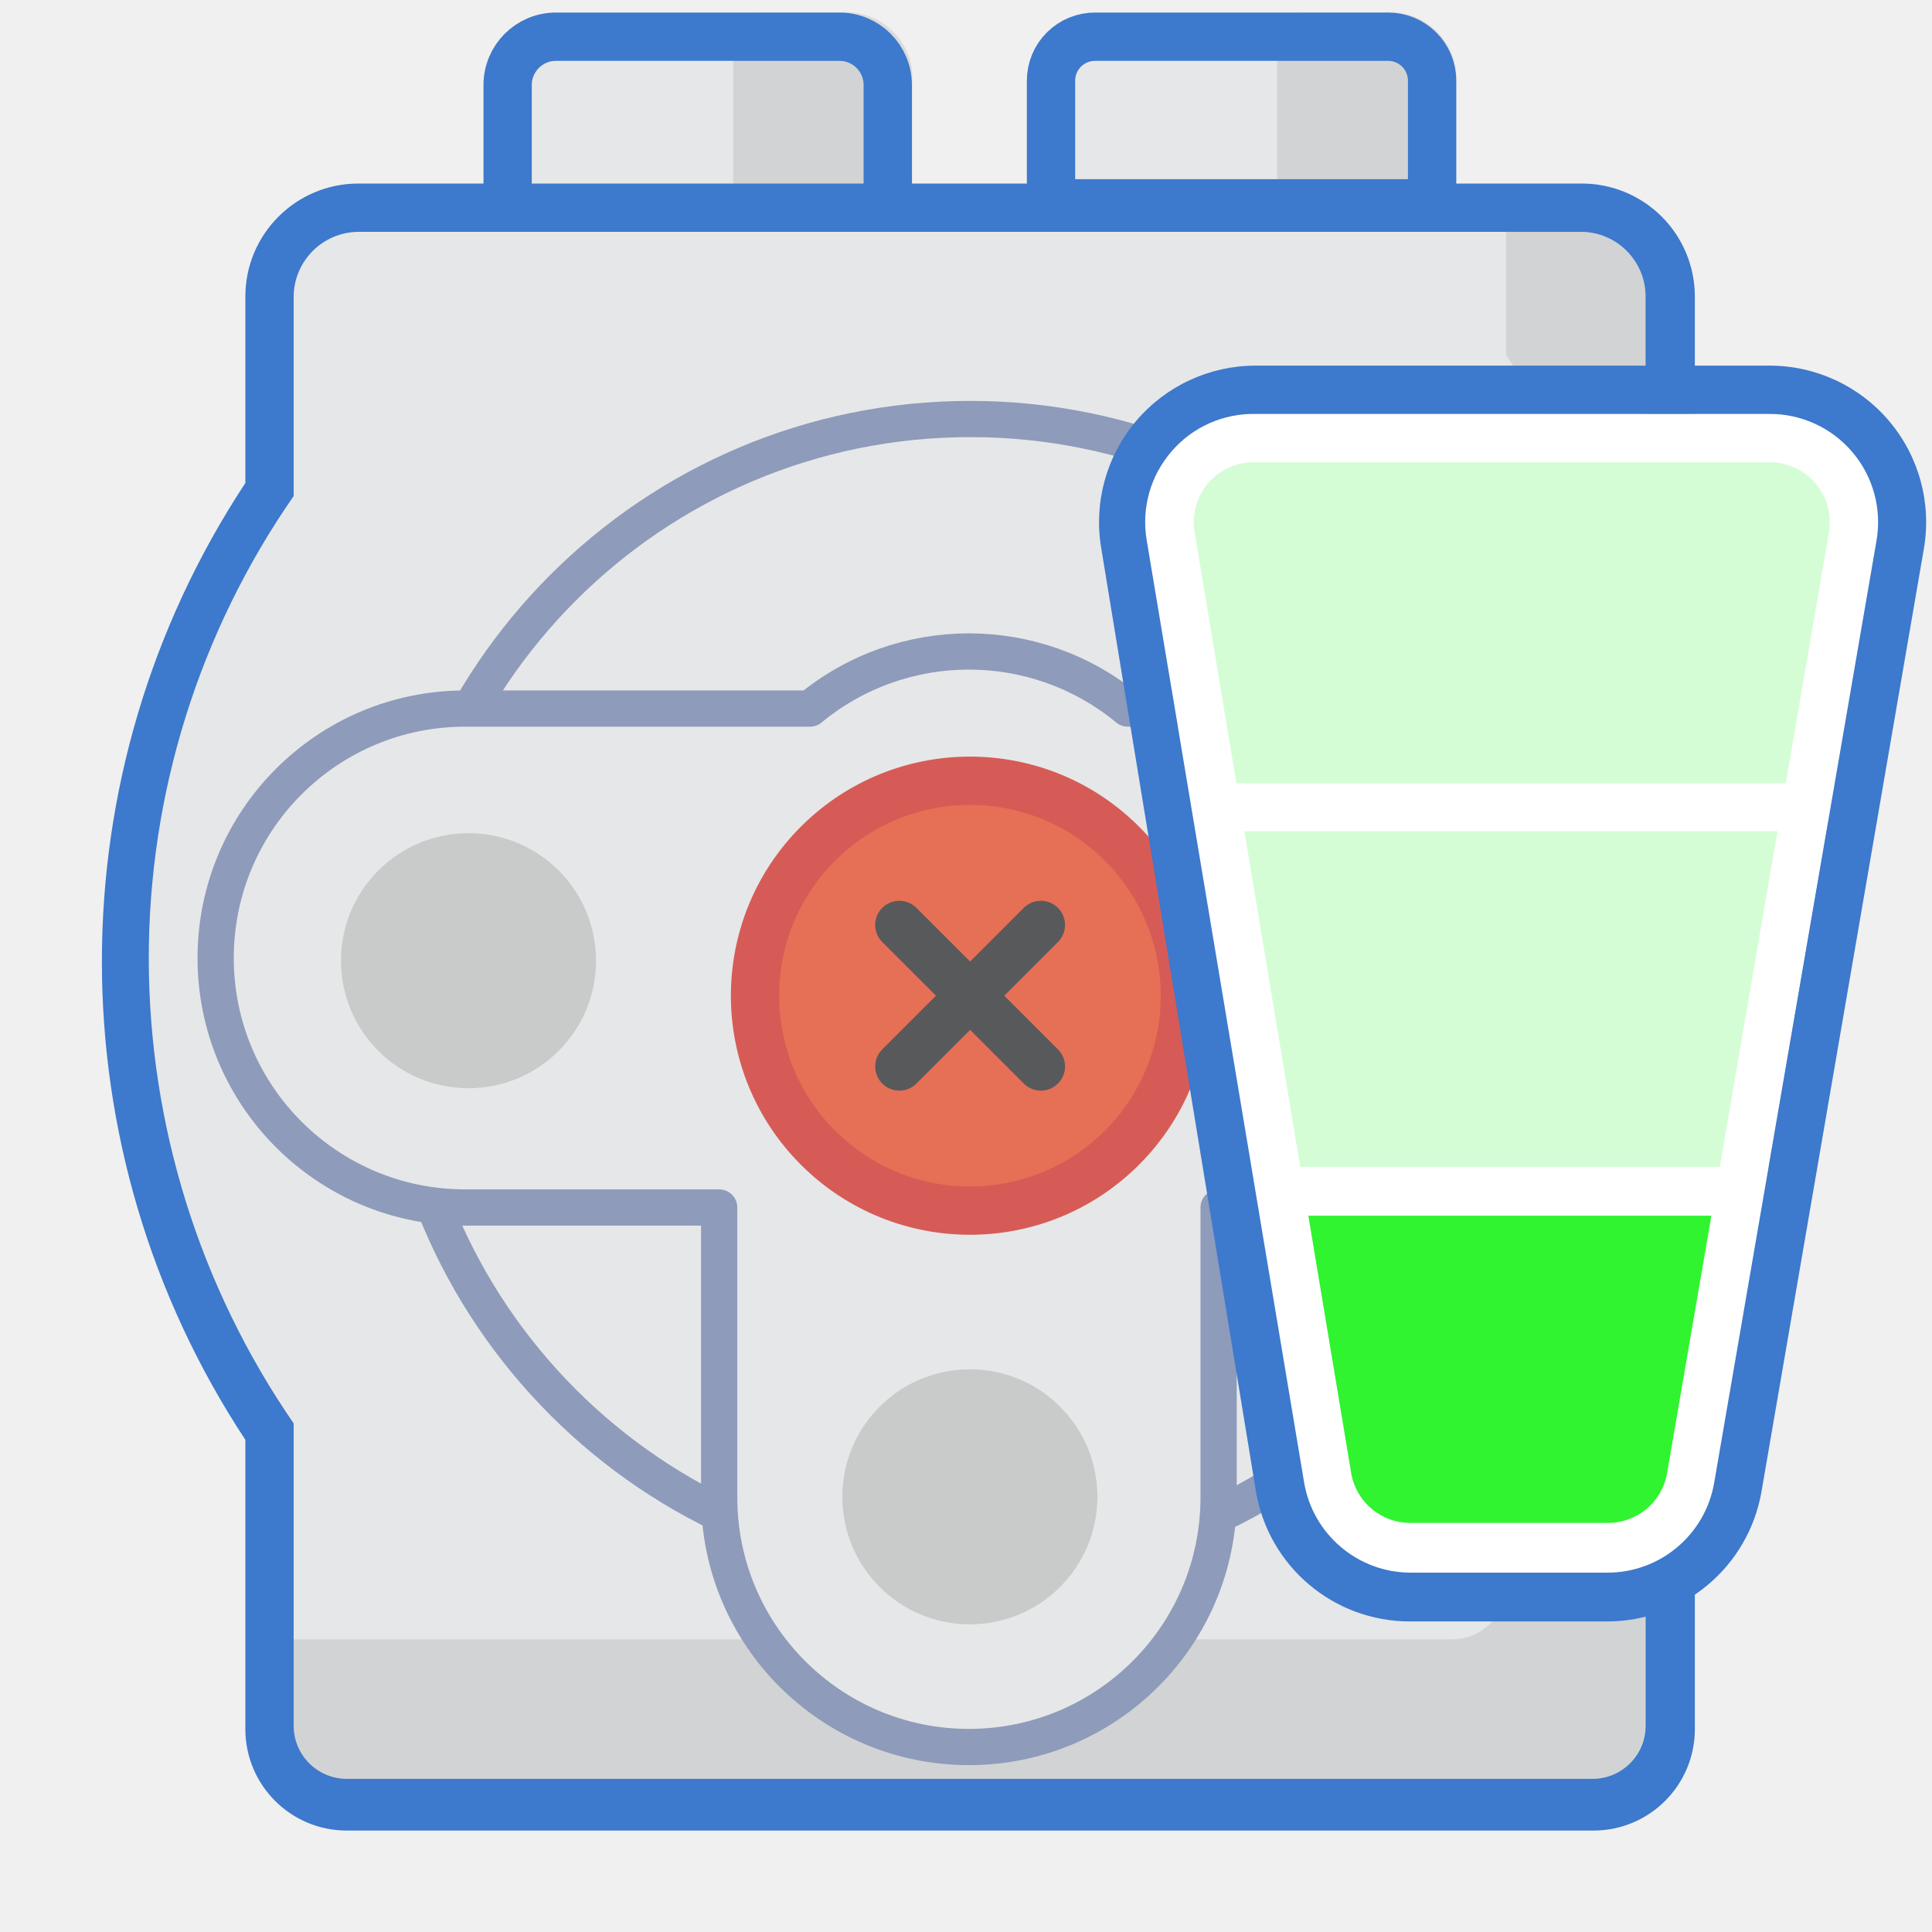
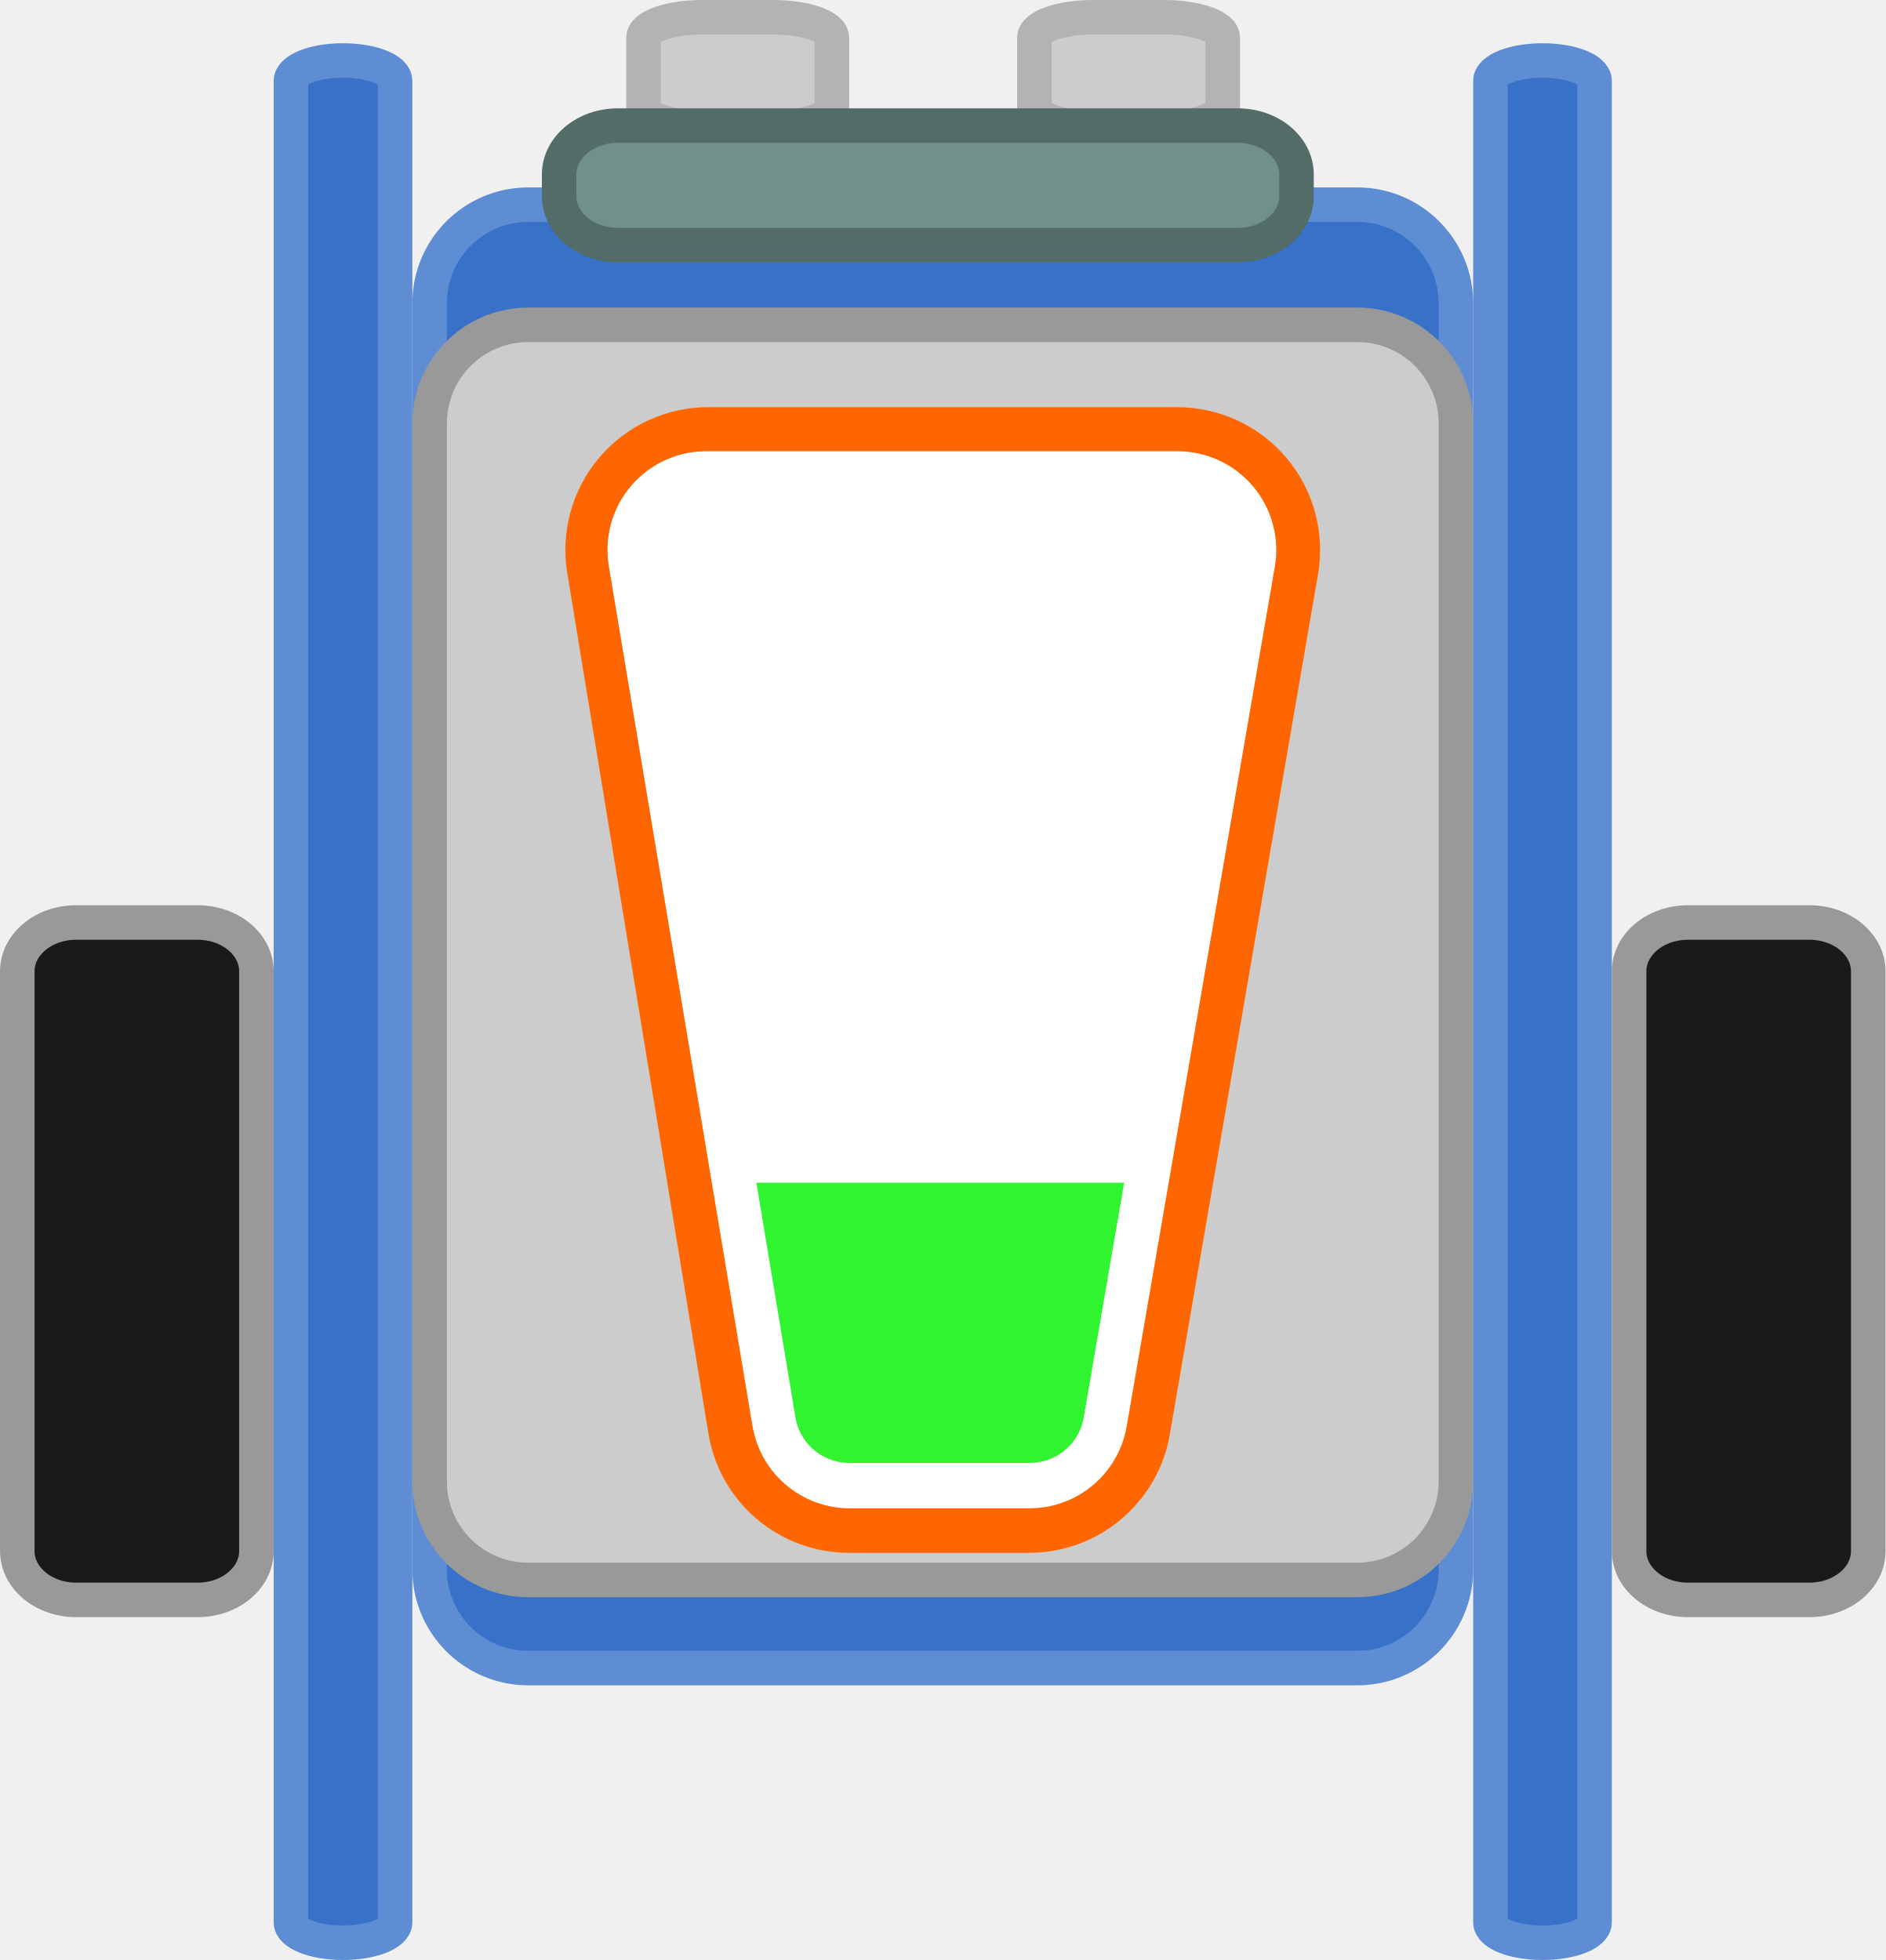
- <svg xmlns="http://www.w3.org/2000/svg" id="Icon" viewBox="0 0 40 40">
-   <path d="M11.51,0.76h5.87a1,1,0,0,1,1,1v3a0,0,0,0,1,0,0H10.51a0,0,0,0,1,0,0v-3a1,1,0,0,1,1-1Z" fill="#e6e7e8" />
-   <path d="M15.68,0.76v4h2.71V1.52a0.88,0.88,0,0,0-1-.76H15.68Z" fill="#231f20" stroke="#231f20" stroke-linecap="round" stroke-linejoin="round" opacity="0.1" />
-   <path d="M11.51,0.76h5.87a1,1,0,0,1,1,1v3a0,0,0,0,1,0,0H10.51a0,0,0,0,1,0,0v-3a1,1,0,0,1,1-1Z" fill="none" stroke="#3d79cc" stroke-linecap="round" stroke-linejoin="round" />
-   <path d="M29.65,3.8H21.76v-2a1,1,0,0,1,1-1h5.87a1,1,0,0,1,1,1v2Z" fill="#e6e7e8" />
-   <path d="M26.94,0.76v4h2.71V1.52a0.88,0.88,0,0,0-1-.76H26.94Z" fill="#231f20" stroke="#231f20" stroke-linecap="round" stroke-linejoin="round" opacity="0.1" />
-   <path d="M7.17,37.33a1.59,1.59,0,0,1-1.59-1.59V29.62a17.46,17.46,0,0,1,0-19.51v-4A1.84,1.84,0,0,1,7.42,4.3h25.3a1.84,1.84,0,0,1,1.84,1.84v3.94a17.46,17.46,0,0,1,0,19.55v6.1A1.6,1.6,0,0,1,33,37.33H7.17Z" fill="#e6e7e8" />
-   <path d="M32.73,4.8a1.34,1.34,0,0,1,1.34,1.34v4.1a17,17,0,0,1,0,19.24v6.26A1.1,1.1,0,0,1,33,36.83H7.17a1.1,1.1,0,0,1-1.09-1.09V29.47a17,17,0,0,1-3-9.61,16.78,16.78,0,0,1,3-9.59V6.14A1.35,1.35,0,0,1,7.42,4.8h25.3m0-1H7.42A2.34,2.34,0,0,0,5.08,6.14V10a18,18,0,0,0,0,19.81v6a2.1,2.1,0,0,0,2.09,2.09H33a2.1,2.1,0,0,0,2.09-2.09v-6a18,18,0,0,0,0-19.86V6.14A2.34,2.34,0,0,0,32.73,3.8h0Z" fill="#3d79cc" />
-   <g opacity="0.1">
-     <path d="M37.06,19.86a16.88,16.88,0,0,1-3,9.62v6.26a1.11,1.11,0,0,1-1.1,1.1H7.17a1.1,1.1,0,0,1-1.09-1.1V33.94h24a1.11,1.11,0,0,0,1.1-1.1V26.59a17,17,0,0,0,0-19.24V4.8h1.55a1.34,1.34,0,0,1,1.34,1.35v4.09A16.88,16.88,0,0,1,37.06,19.86Z" fill="#231f20" />
+ <svg xmlns="http://www.w3.org/2000/svg" width="12.073mm" height="12.553mm" viewBox="0 0 42.779 44.481" id="svg5615" version="1.1">
+   <defs id="defs5617" />
+   <g id="layer1" transform="translate(-753.3747,-772.9358)">
+     <g id="g5507" transform="matrix(0,0.1118987,-0.1118987,0,861.8897,753.405)">
+       <rect ry="11.919" rx="4.155" y="721.84" x="178.04" height="38.192" width="22.399" id="rect5509" style="color:#000000;clip-rule:nonzero;display:inline;overflow:visible;visibility:visible;opacity:1;isolation:auto;mix-blend-mode:normal;color-interpolation:sRGB;color-interpolation-filters:linearRGB;solid-color:#000000;solid-opacity:1;fill:#cccccc;fill-opacity:1;fill-rule:nonzero;stroke:#b3b3b3;stroke-width:7;stroke-linecap:round;stroke-linejoin:round;stroke-miterlimit:4;stroke-dasharray:none;stroke-dashoffset:0;stroke-opacity:1;color-rendering:auto;image-rendering:auto;shape-rendering:auto;text-rendering:auto;enable-background:accumulate" />
+       <rect style="color:#000000;clip-rule:nonzero;display:inline;overflow:visible;visibility:visible;opacity:1;isolation:auto;mix-blend-mode:normal;color-interpolation:sRGB;color-interpolation-filters:linearRGB;solid-color:#000000;solid-opacity:1;fill:#3771c8;fill-opacity:1;fill-rule:nonzero;stroke:#5f8dd3;stroke-width:7;stroke-linecap:round;stroke-linejoin:round;stroke-miterlimit:4;stroke-dasharray:none;stroke-dashoffset:0;stroke-opacity:1;color-rendering:auto;image-rendering:auto;shape-rendering:auto;text-rendering:auto;enable-background:accumulate" id="rect5511" width="296.794" height="208.091" x="216.05" y="674.565" rx="20" ry="20" />
+       <rect ry="20" rx="20" y="674.565" x="240.416" height="208.091" width="254.558" id="rect5513" style="color:#000000;clip-rule:nonzero;display:inline;overflow:visible;visibility:visible;opacity:1;isolation:auto;mix-blend-mode:normal;color-interpolation:sRGB;color-interpolation-filters:linearRGB;solid-color:#000000;solid-opacity:1;fill:#cccccc;fill-opacity:1;fill-rule:nonzero;stroke:#999999;stroke-width:7;stroke-linecap:round;stroke-linejoin:round;stroke-miterlimit:4;stroke-dasharray:none;stroke-dashoffset:0;stroke-opacity:1;color-rendering:auto;image-rendering:auto;shape-rendering:auto;text-rendering:auto;enable-background:accumulate" />
+       <rect ry="11.919" rx="9.898" y="590.96" x="361.635" height="48.487" width="137.381" id="rect5515" style="color:#000000;clip-rule:nonzero;display:inline;overflow:visible;visibility:visible;opacity:1;isolation:auto;mix-blend-mode:normal;color-interpolation:sRGB;color-interpolation-filters:linearRGB;solid-color:#000000;solid-opacity:1;fill:#1a1a1a;fill-opacity:1;fill-rule:nonzero;stroke:#999999;stroke-width:7;stroke-linecap:round;stroke-linejoin:round;stroke-miterlimit:4;stroke-dasharray:none;stroke-dashoffset:0;stroke-opacity:1;color-rendering:auto;image-rendering:auto;shape-rendering:auto;text-rendering:auto;enable-background:accumulate" />
+       <rect style="color:#000000;clip-rule:nonzero;display:inline;overflow:visible;visibility:visible;opacity:1;isolation:auto;mix-blend-mode:normal;color-interpolation:sRGB;color-interpolation-filters:linearRGB;solid-color:#000000;solid-opacity:1;fill:#1a1a1a;fill-opacity:1;fill-rule:nonzero;stroke:#999999;stroke-width:7;stroke-linecap:round;stroke-linejoin:round;stroke-miterlimit:4;stroke-dasharray:none;stroke-dashoffset:0;stroke-opacity:1;color-rendering:auto;image-rendering:auto;shape-rendering:auto;text-rendering:auto;enable-background:accumulate" id="rect5517" width="137.381" height="48.487" x="361.635" y="917.774" rx="9.898" ry="11.919" />
+       <rect style="color:#000000;clip-rule:nonzero;display:inline;overflow:visible;visibility:visible;opacity:1;isolation:auto;mix-blend-mode:normal;color-interpolation:sRGB;color-interpolation-filters:linearRGB;solid-color:#000000;solid-opacity:1;fill:#cccccc;fill-opacity:1;fill-rule:nonzero;stroke:#b3b3b3;stroke-width:7;stroke-linecap:round;stroke-linejoin:round;stroke-miterlimit:4;stroke-dasharray:none;stroke-dashoffset:0;stroke-opacity:1;color-rendering:auto;image-rendering:auto;shape-rendering:auto;text-rendering:auto;enable-background:accumulate" id="rect5519" width="22.399" height="38.192" x="178.04" y="801.097" rx="4.155" ry="11.919" />
+       <rect ry="11.919" rx="9.898" y="706.89" x="200.01" height="149.503" width="24.244" id="rect5521" style="color:#000000;clip-rule:nonzero;display:inline;overflow:visible;visibility:visible;opacity:1;isolation:auto;mix-blend-mode:normal;color-interpolation:sRGB;color-interpolation-filters:linearRGB;solid-color:#000000;solid-opacity:1;fill:#6f918a;fill-opacity:1;fill-rule:nonzero;stroke:#536c67;stroke-width:7;stroke-linecap:round;stroke-linejoin:round;stroke-miterlimit:4;stroke-dasharray:none;stroke-dashoffset:0;stroke-opacity:1;color-rendering:auto;image-rendering:auto;shape-rendering:auto;text-rendering:auto;enable-background:accumulate" />
+       <rect ry="11.919" rx="4.155" y="646.448" x="186.809" height="21.118" width="381.74" id="rect5523" style="color:#000000;clip-rule:nonzero;display:inline;overflow:visible;visibility:visible;opacity:1;isolation:auto;mix-blend-mode:normal;color-interpolation:sRGB;color-interpolation-filters:linearRGB;solid-color:#000000;solid-opacity:1;fill:#3771c8;fill-opacity:1;fill-rule:nonzero;stroke:#5f8dd3;stroke-width:7;stroke-linecap:round;stroke-linejoin:round;stroke-miterlimit:4;stroke-dasharray:none;stroke-dashoffset:0;stroke-opacity:1;color-rendering:auto;image-rendering:auto;shape-rendering:auto;text-rendering:auto;enable-background:accumulate" />
+       <rect style="color:#000000;clip-rule:nonzero;display:inline;overflow:visible;visibility:visible;opacity:1;isolation:auto;mix-blend-mode:normal;color-interpolation:sRGB;color-interpolation-filters:linearRGB;solid-color:#000000;solid-opacity:1;fill:#3771c8;fill-opacity:1;fill-rule:nonzero;stroke:#5f8dd3;stroke-width:7;stroke-linecap:round;stroke-linejoin:round;stroke-miterlimit:4;stroke-dasharray:none;stroke-dashoffset:0;stroke-opacity:1;color-rendering:auto;image-rendering:auto;shape-rendering:auto;text-rendering:auto;enable-background:accumulate" id="rect5525" width="381.74" height="21.118" x="186.809" y="889.657" rx="4.155" ry="11.919" />
+     </g>
+     <g transform="translate(922.0339,94.83027)" id="g7261">
+       <g transform="translate(-176.4768,680.5267)" id="g7076">
+         <path d="m 23.89,7.819 10.64,0 a 2.24,2.24 0 0 1 2.21,2.63 l -3.36,19.5 a 2.24,2.24 0 0 1 -2.21,1.86 l -4.07,0 a 2.24,2.24 0 0 1 -2.21,-1.87 l -3.26,-19.51 a 2.24,2.24 0 0 1 2.26,-2.61 z" id="imagebot_21" style="fill:#ffffff" />
+       </g>
+       <g transform="translate(-176.4768,680.5267)" id="g7091">
+         <path d="m 34.41,23.919 -1,6.1 a 2.22,2.22 0 0 1 -2.2,1.85 l -4,0 a 2.23,2.23 0 0 1 -2.32,-1.87 l -1,-6.08 10.52,0 z" id="imagebot_24" style="fill:#2ff42f;stroke:#ffffff;stroke-linecap:round;stroke-linejoin:round" />
+       </g>
+       <g transform="translate(-176.4768,680.5267)" id="g7096">
+         <path d="m 34.53,8.819 a 1.24,1.24 0 0 1 1.23,1.43 l -3.36,19.53 a 1.24,1.24 0 0 1 -1.23,1 l -4.07,0 a 1.24,1.24 0 0 1 -1.23,-1 l -3.25,-19.53 a 1.24,1.24 0 0 1 1.27,-1.43 l 10.64,0 m 0,-1 -10.64,0 a 2.24,2.24 0 0 0 -2.21,2.61 l 3.21,19.51 a 2.24,2.24 0 0 0 2.21,1.88 l 4.07,0 a 2.24,2.24 0 0 0 2.21,-1.86 l 3.36,-19.51 a 2.24,2.24 0 0 0 -2.21,-2.63 l 0,0 z" id="imagebot_25" style="fill:#ffffff" />
+       </g>
+       <path style="fill:#ff6600" id="imagebot_26" d="m -141.947,688.346 a 2.24,2.24 0 0 1 2.21,2.63 l -3.36,19.5 a 2.24,2.24 0 0 1 -2.21,1.86 l -4.07,0 a 2.24,2.24 0 0 1 -2.21,-1.87 l -3.26,-19.51 a 2.24,2.24 0 0 1 2.26,-2.61 l 10.64,0 m 0,-1 -10.64,0 a 3.24,3.24 0 0 0 -3.2,3.78 l 3.2,19.51 a 3.23,3.23 0 0 0 3.2,2.71 l 4.07,0 a 3.24,3.24 0 0 0 3.2,-2.69 l 3.36,-19.51 a 3.24,3.24 0 0 0 -3.2,-3.8 l 0,0 0.01,0 z" />
+     </g>
  </g>
-   <path d="M22.68,0.76h6.06a0.91,0.91,0,0,1,.91.91V4.21a0,0,0,0,1,0,0H21.76a0,0,0,0,1,0,0V1.67A0.91,0.91,0,0,1,22.68.76Z" fill="none" stroke="#3d79cc" stroke-linecap="round" stroke-linejoin="round" />
-   <path d="M20.09,32.53A11.93,11.93,0,1,1,32,20.6,11.94,11.94,0,0,1,20.09,32.53Z" fill="#e6e7e8" />
-   <path d="M20.09,9.05A11.55,11.55,0,1,1,8.54,20.6,11.55,11.55,0,0,1,20.09,9.05m0-.75a12.3,12.3,0,1,0,12.3,12.3A12.31,12.31,0,0,0,20.09,8.3h0Z" fill="#8e9bba" />
-   <path d="M35.67,19.81A5.15,5.15,0,0,1,30.49,25H25.23v6a5.17,5.17,0,0,1-10.34,0V25H9.63a5.16,5.16,0,1,1,0-10.33h7.14a5.17,5.17,0,0,1,6.58,0h7.13A5.17,5.17,0,0,1,35.67,19.81Z" fill="#e6e7e8" stroke="#8e9bba" stroke-linecap="round" stroke-linejoin="round" stroke-width="0.75" />
-   <circle cx="9.7" cy="19.89" r="2.64" fill="#231f20" opacity="0.15" />
-   <circle cx="30.46" cy="19.89" r="2.64" fill="#231f20" opacity="0.15" />
-   <circle cx="20.08" cy="30.99" r="2.64" fill="#231f20" opacity="0.15" />
-   <circle cx="20.08" cy="20.61" r="4.45" transform="translate(-8.69 20.24) rotate(-45)" fill="#e57055" stroke="#d65b56" stroke-linecap="round" stroke-linejoin="round" />
-   <line x1="18.62" y1="22.08" x2="21.55" y2="19.15" fill="#e57055" stroke="#58595b" stroke-linecap="round" stroke-linejoin="round" />
-   <line x1="18.62" y1="19.15" x2="21.55" y2="22.08" fill="#e57055" stroke="#58595b" stroke-linecap="round" stroke-linejoin="round" />
-   <path d="M26,8.57H36.64a2.24,2.24,0,0,1,2.21,2.63L35.49,30.7a2.24,2.24,0,0,1-2.21,1.86H29.21A2.24,2.24,0,0,1,27,30.69L23.74,11.18A2.24,2.24,0,0,1,26,8.57Z" fill="#fff" />
-   <path d="M38.81,11.37l-0.92,5.35H24.68l-0.89-5.36A2.23,2.23,0,0,1,26,8.76H36.61A2.23,2.23,0,0,1,38.81,11.37Z" fill="#2ff42f" stroke="#fff" stroke-linecap="round" stroke-linejoin="round" opacity="0.2" />
-   <polygon points="37.89 16.71 36.52 24.66 26.01 24.66 24.68 16.71 37.89 16.71" fill="#2ff42f" stroke="#fff" stroke-linecap="round" stroke-linejoin="round" opacity="0.2" />
-   <path d="M36.52,24.67l-1,6.1a2.22,2.22,0,0,1-2.2,1.85h-4A2.23,2.23,0,0,1,27,30.75l-1-6.08H36.52Z" fill="#2ff42f" stroke="#fff" stroke-linecap="round" stroke-linejoin="round" />
-   <path d="M36.64,9.57A1.24,1.24,0,0,1,37.87,11L34.51,30.53a1.24,1.24,0,0,1-1.23,1H29.21a1.24,1.24,0,0,1-1.23-1L24.73,11A1.24,1.24,0,0,1,26,9.57H36.64m0-1H26a2.24,2.24,0,0,0-2.21,2.61L27,30.69a2.24,2.24,0,0,0,2.21,1.88h4.07a2.24,2.24,0,0,0,2.21-1.86l3.36-19.51a2.24,2.24,0,0,0-2.21-2.63h0Z" fill="#fff" />
-   <path d="M36.64,8.57a2.24,2.24,0,0,1,2.21,2.63L35.49,30.7a2.24,2.24,0,0,1-2.21,1.86H29.21A2.24,2.24,0,0,1,27,30.69L23.74,11.18A2.24,2.24,0,0,1,26,8.57H36.64m0-1H26a3.24,3.24,0,0,0-3.2,3.78L26,30.86a3.23,3.23,0,0,0,3.2,2.71h4.07a3.24,3.24,0,0,0,3.2-2.69l3.36-19.51a3.24,3.24,0,0,0-3.2-3.8h0Z" fill="#3d79cc" />
</svg>
